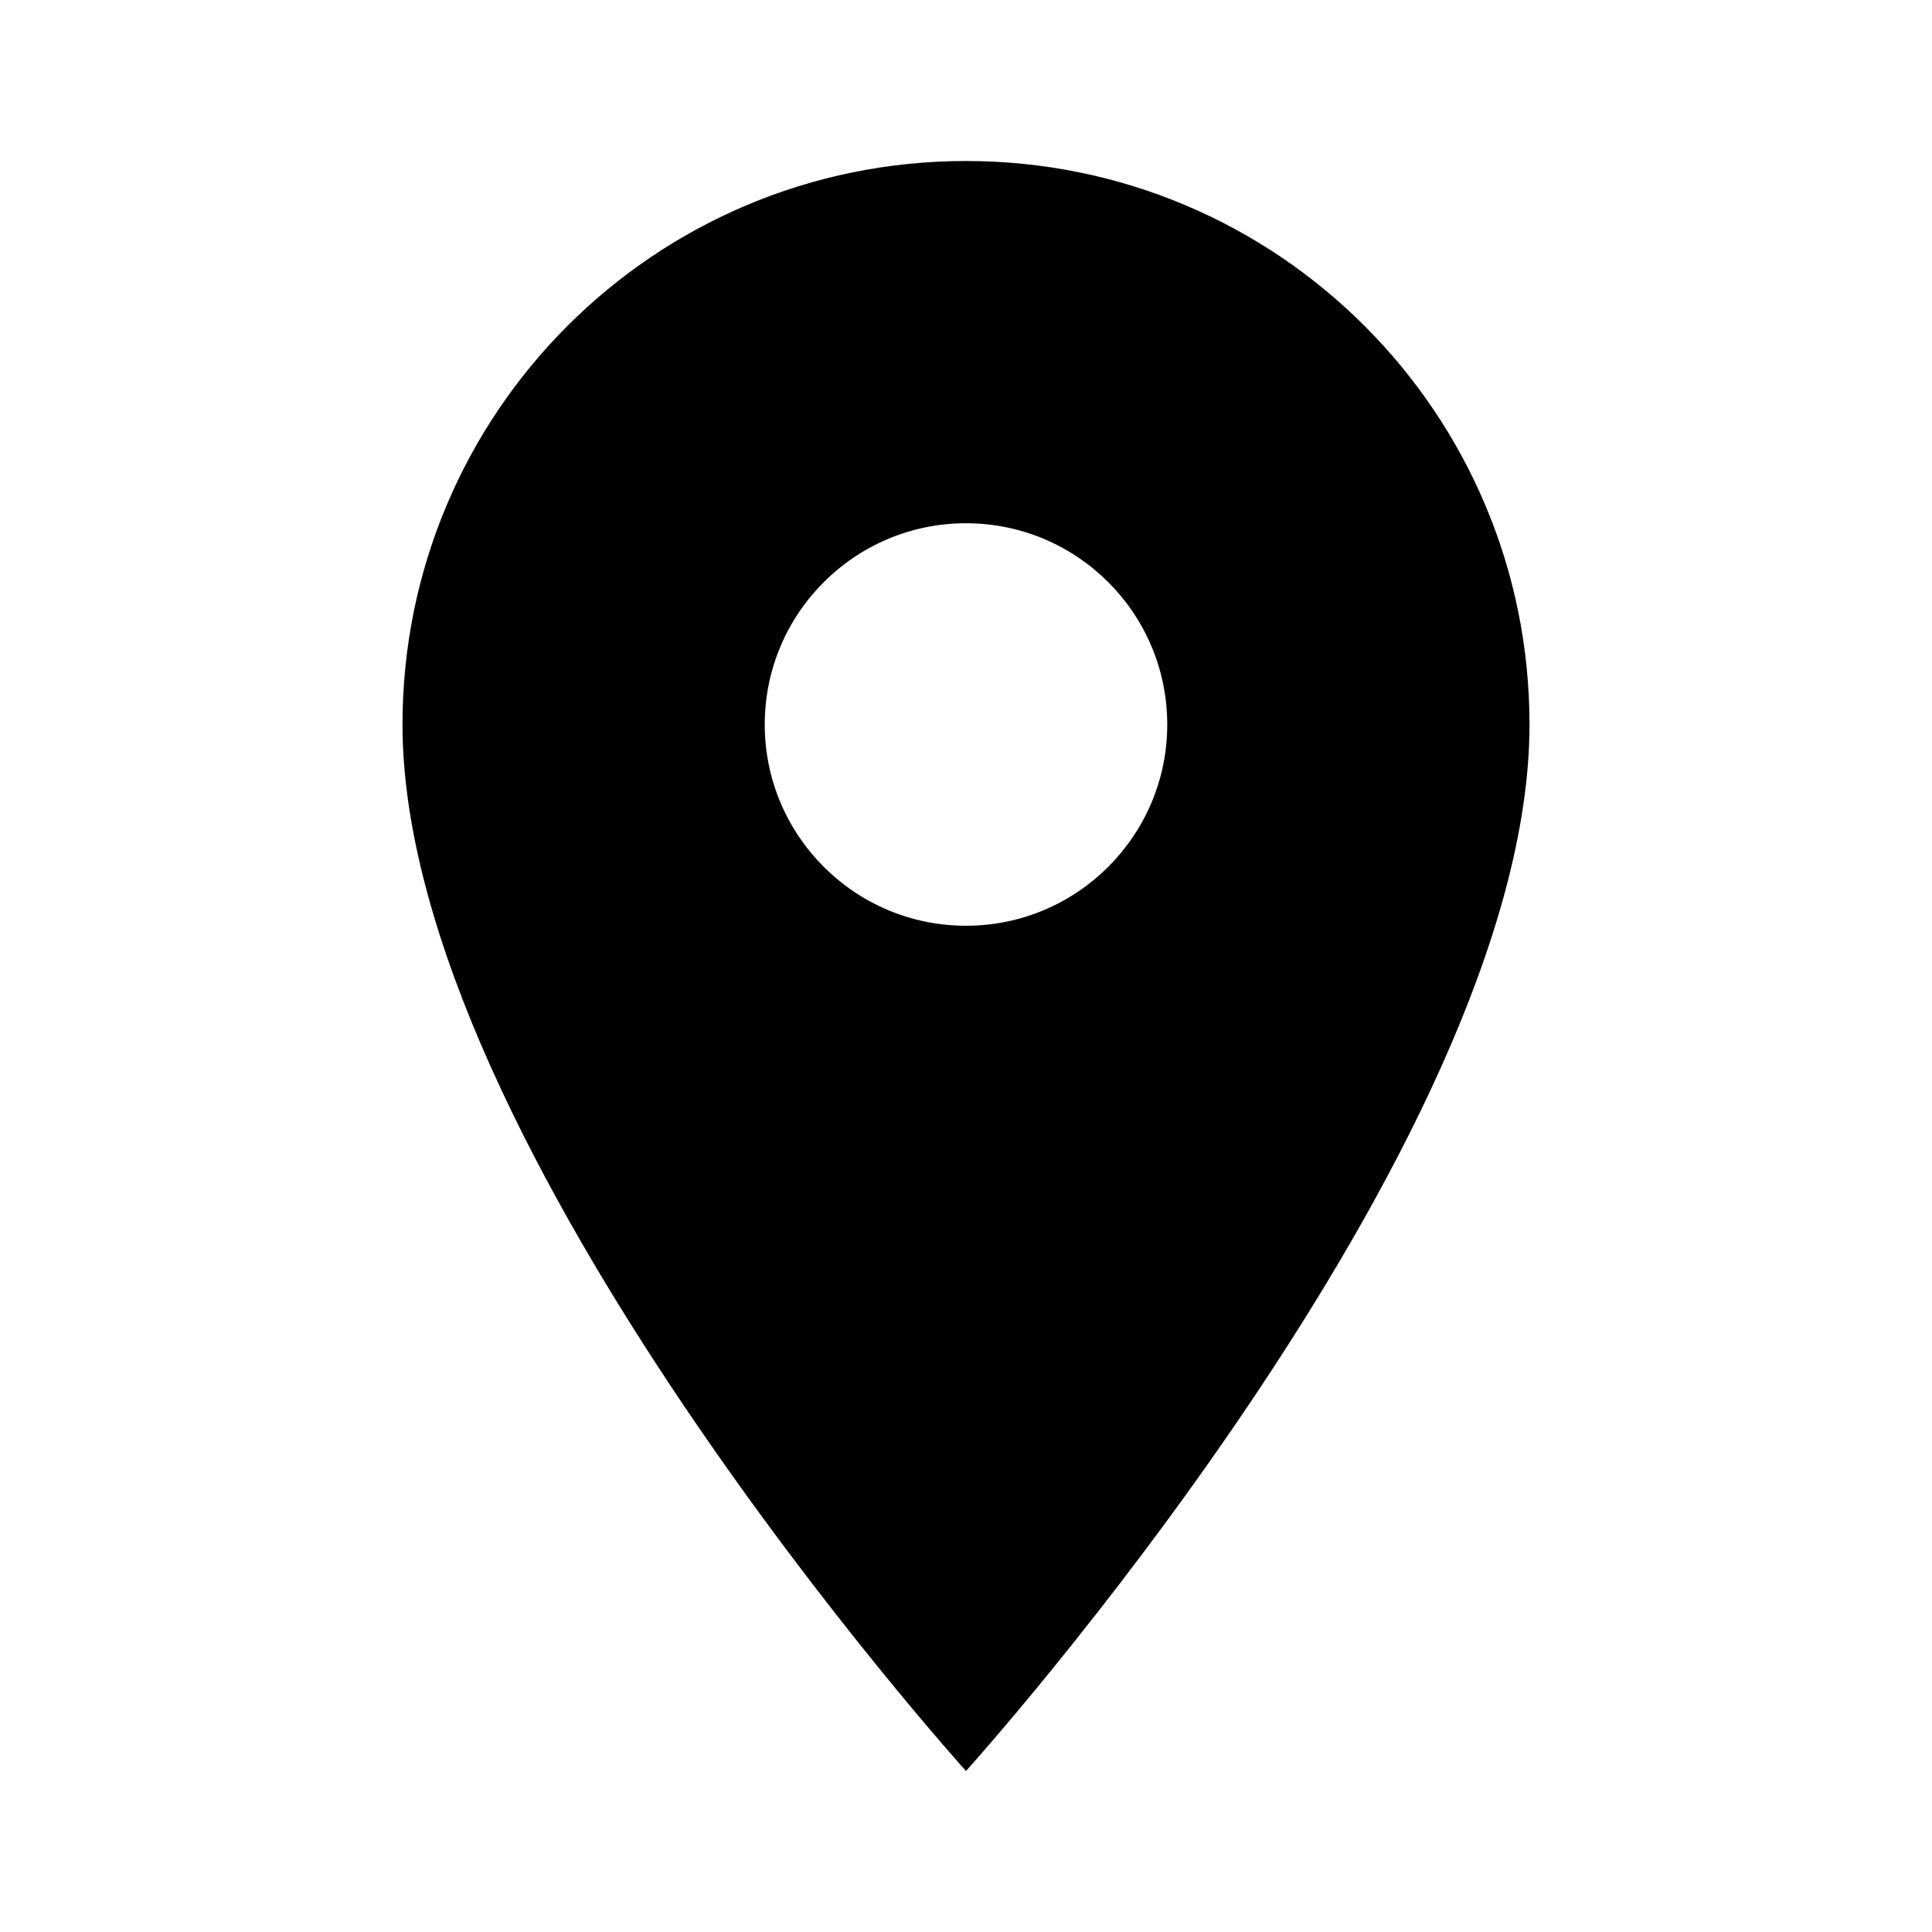
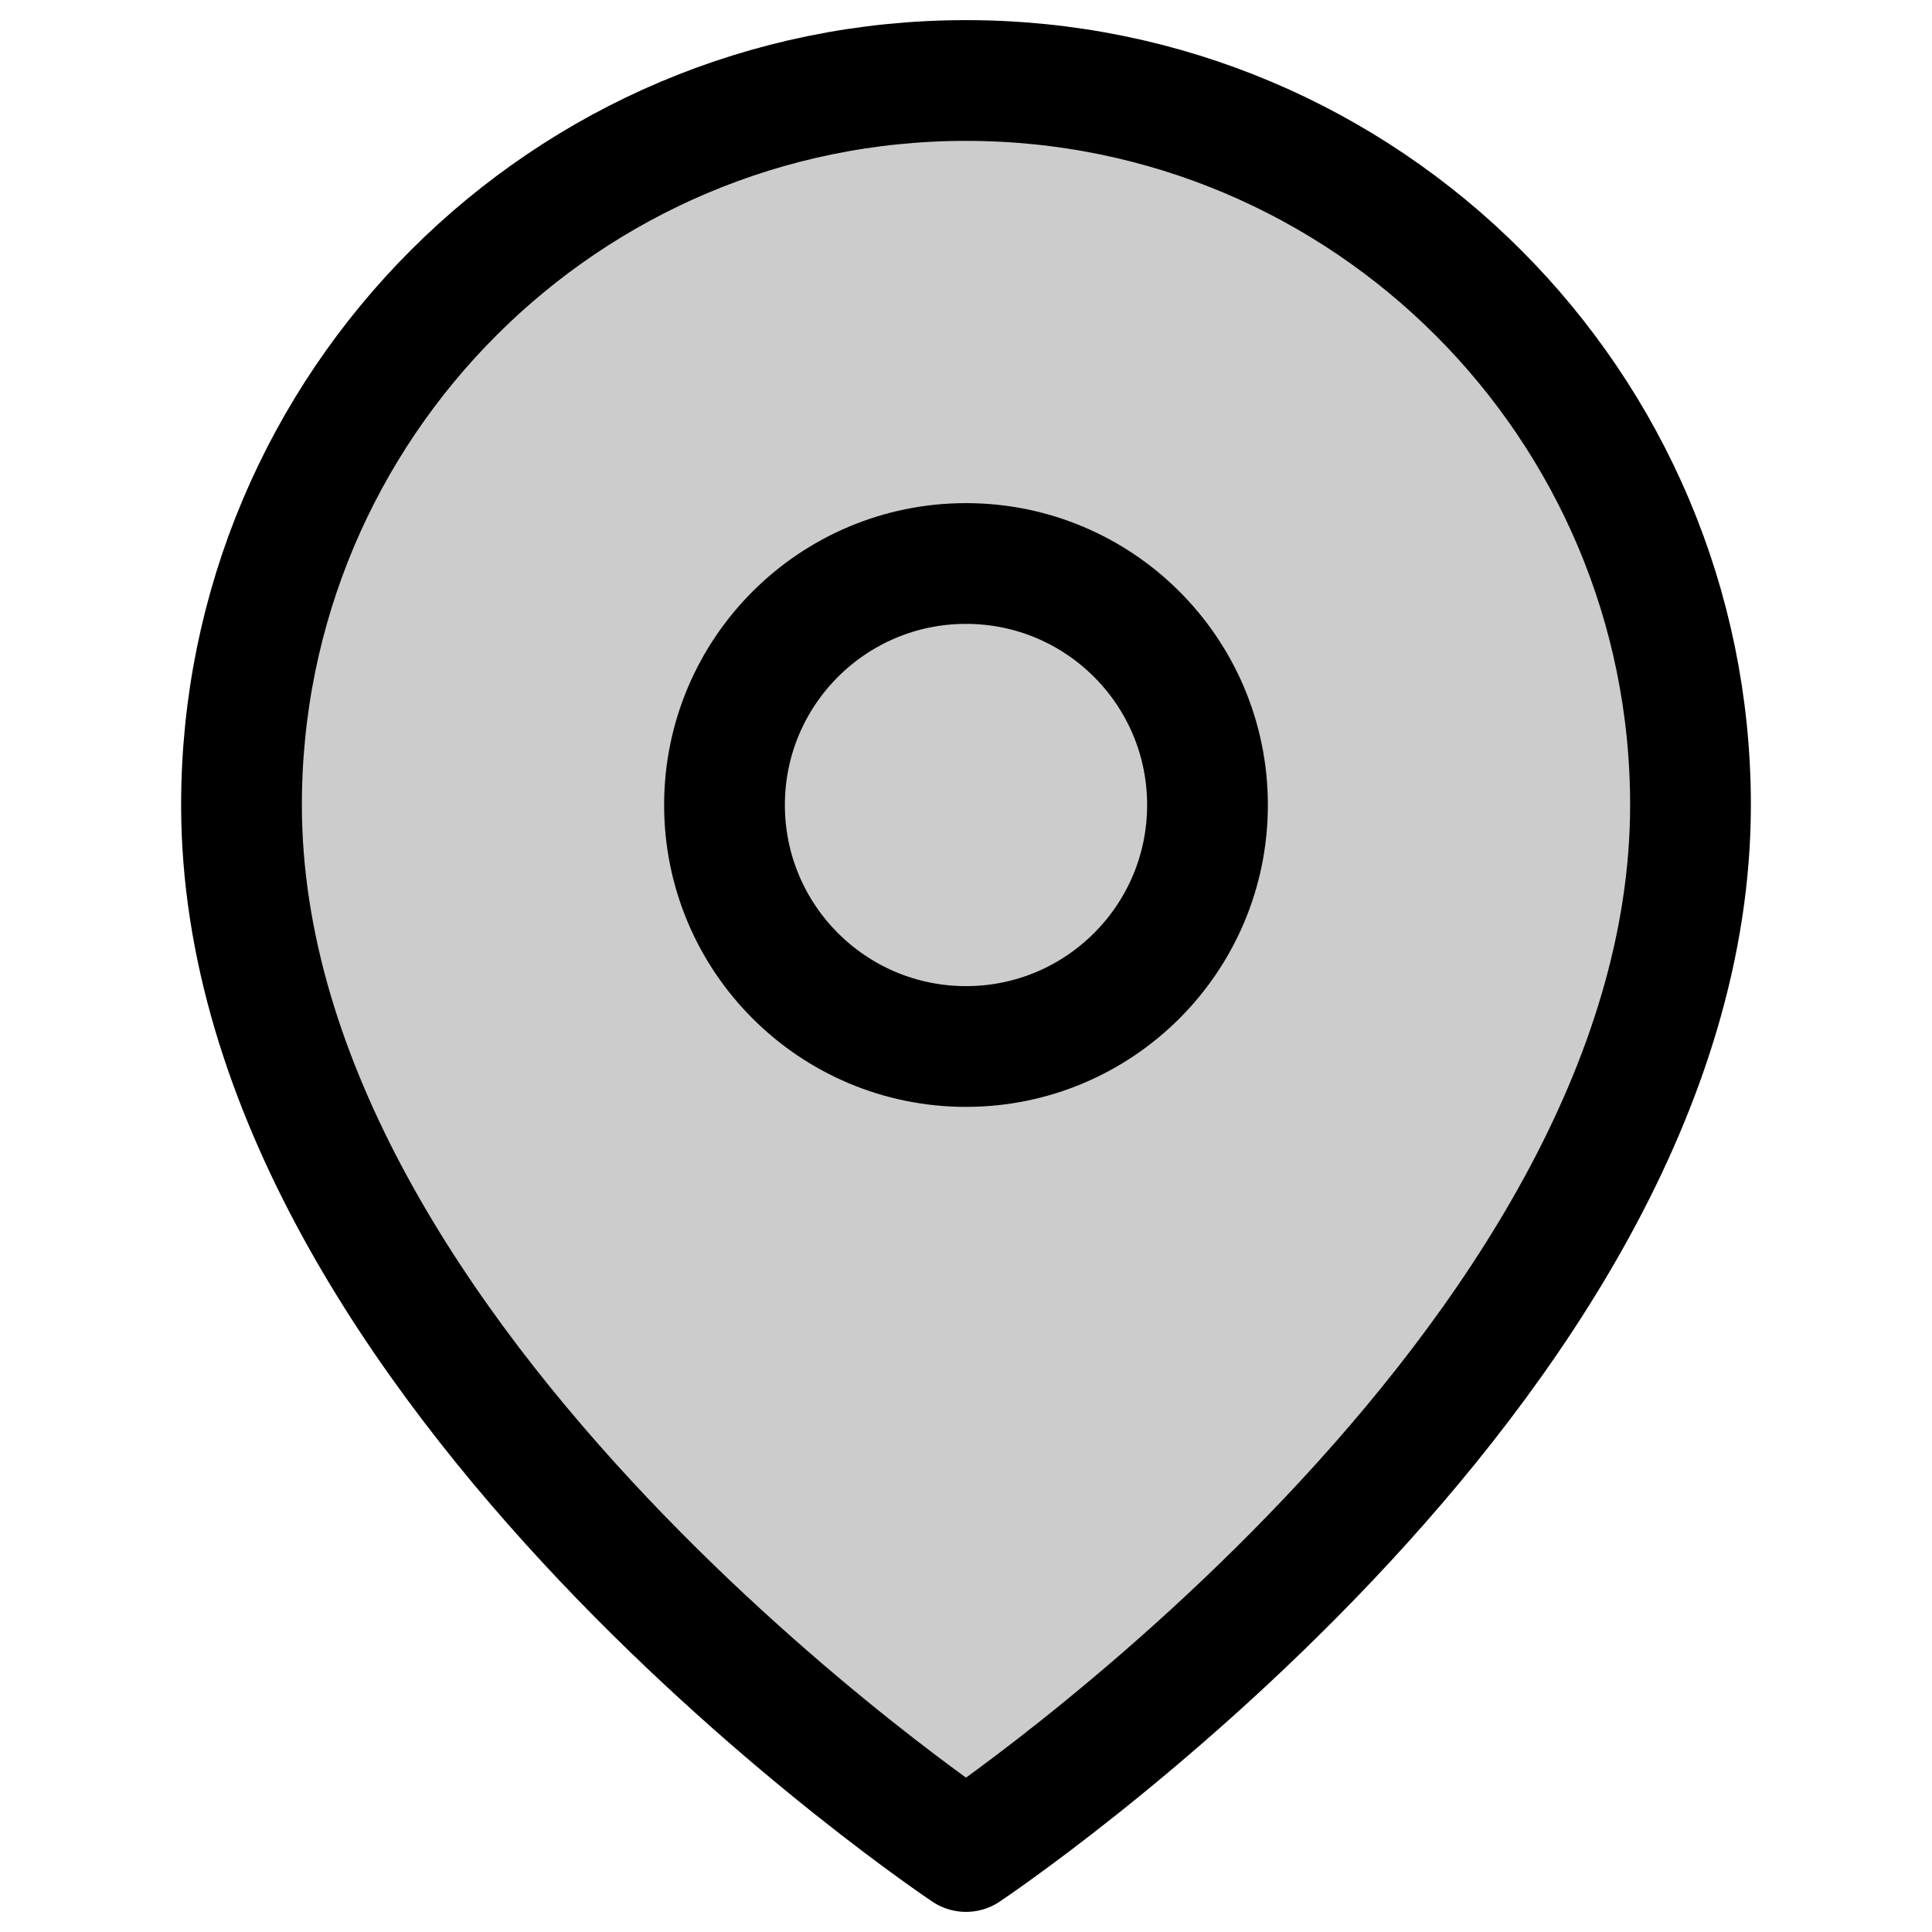
- <svg xmlns="http://www.w3.org/2000/svg" viewBox="0 0 24 24" fill="currentColor">
-   <path d="M12 2C8.13 2 5 5.13 5 9c0 5.25 7 13 7 13s7-7.75 7-13c0-3.87-3.13-7-7-7zm0 9.5c-1.38 0-2.5-1.12-2.5-2.5s1.12-2.5 2.5-2.5 2.5 1.12 2.5 2.5-1.12 2.5-2.5 2.5z" />
+ <svg xmlns="http://www.w3.org/2000/svg" width="24" height="24" viewBox="0 0 24 24" fill="none">
+   <path d="M21 10c0 7-9 13-9 13s-9-6-9-13a9 9 0 0 1 18 0z" fill="currentColor" opacity="0.2" />
+   <path d="M21 10c0 7-9 13-9 13s-9-6-9-13a9 9 0 0 1 18 0z" stroke="currentColor" stroke-width="1.5" stroke-linecap="round" stroke-linejoin="round" fill="none" />
+   <circle cx="12" cy="10" r="3" stroke="currentColor" stroke-width="1.5" fill="none" />
</svg>
